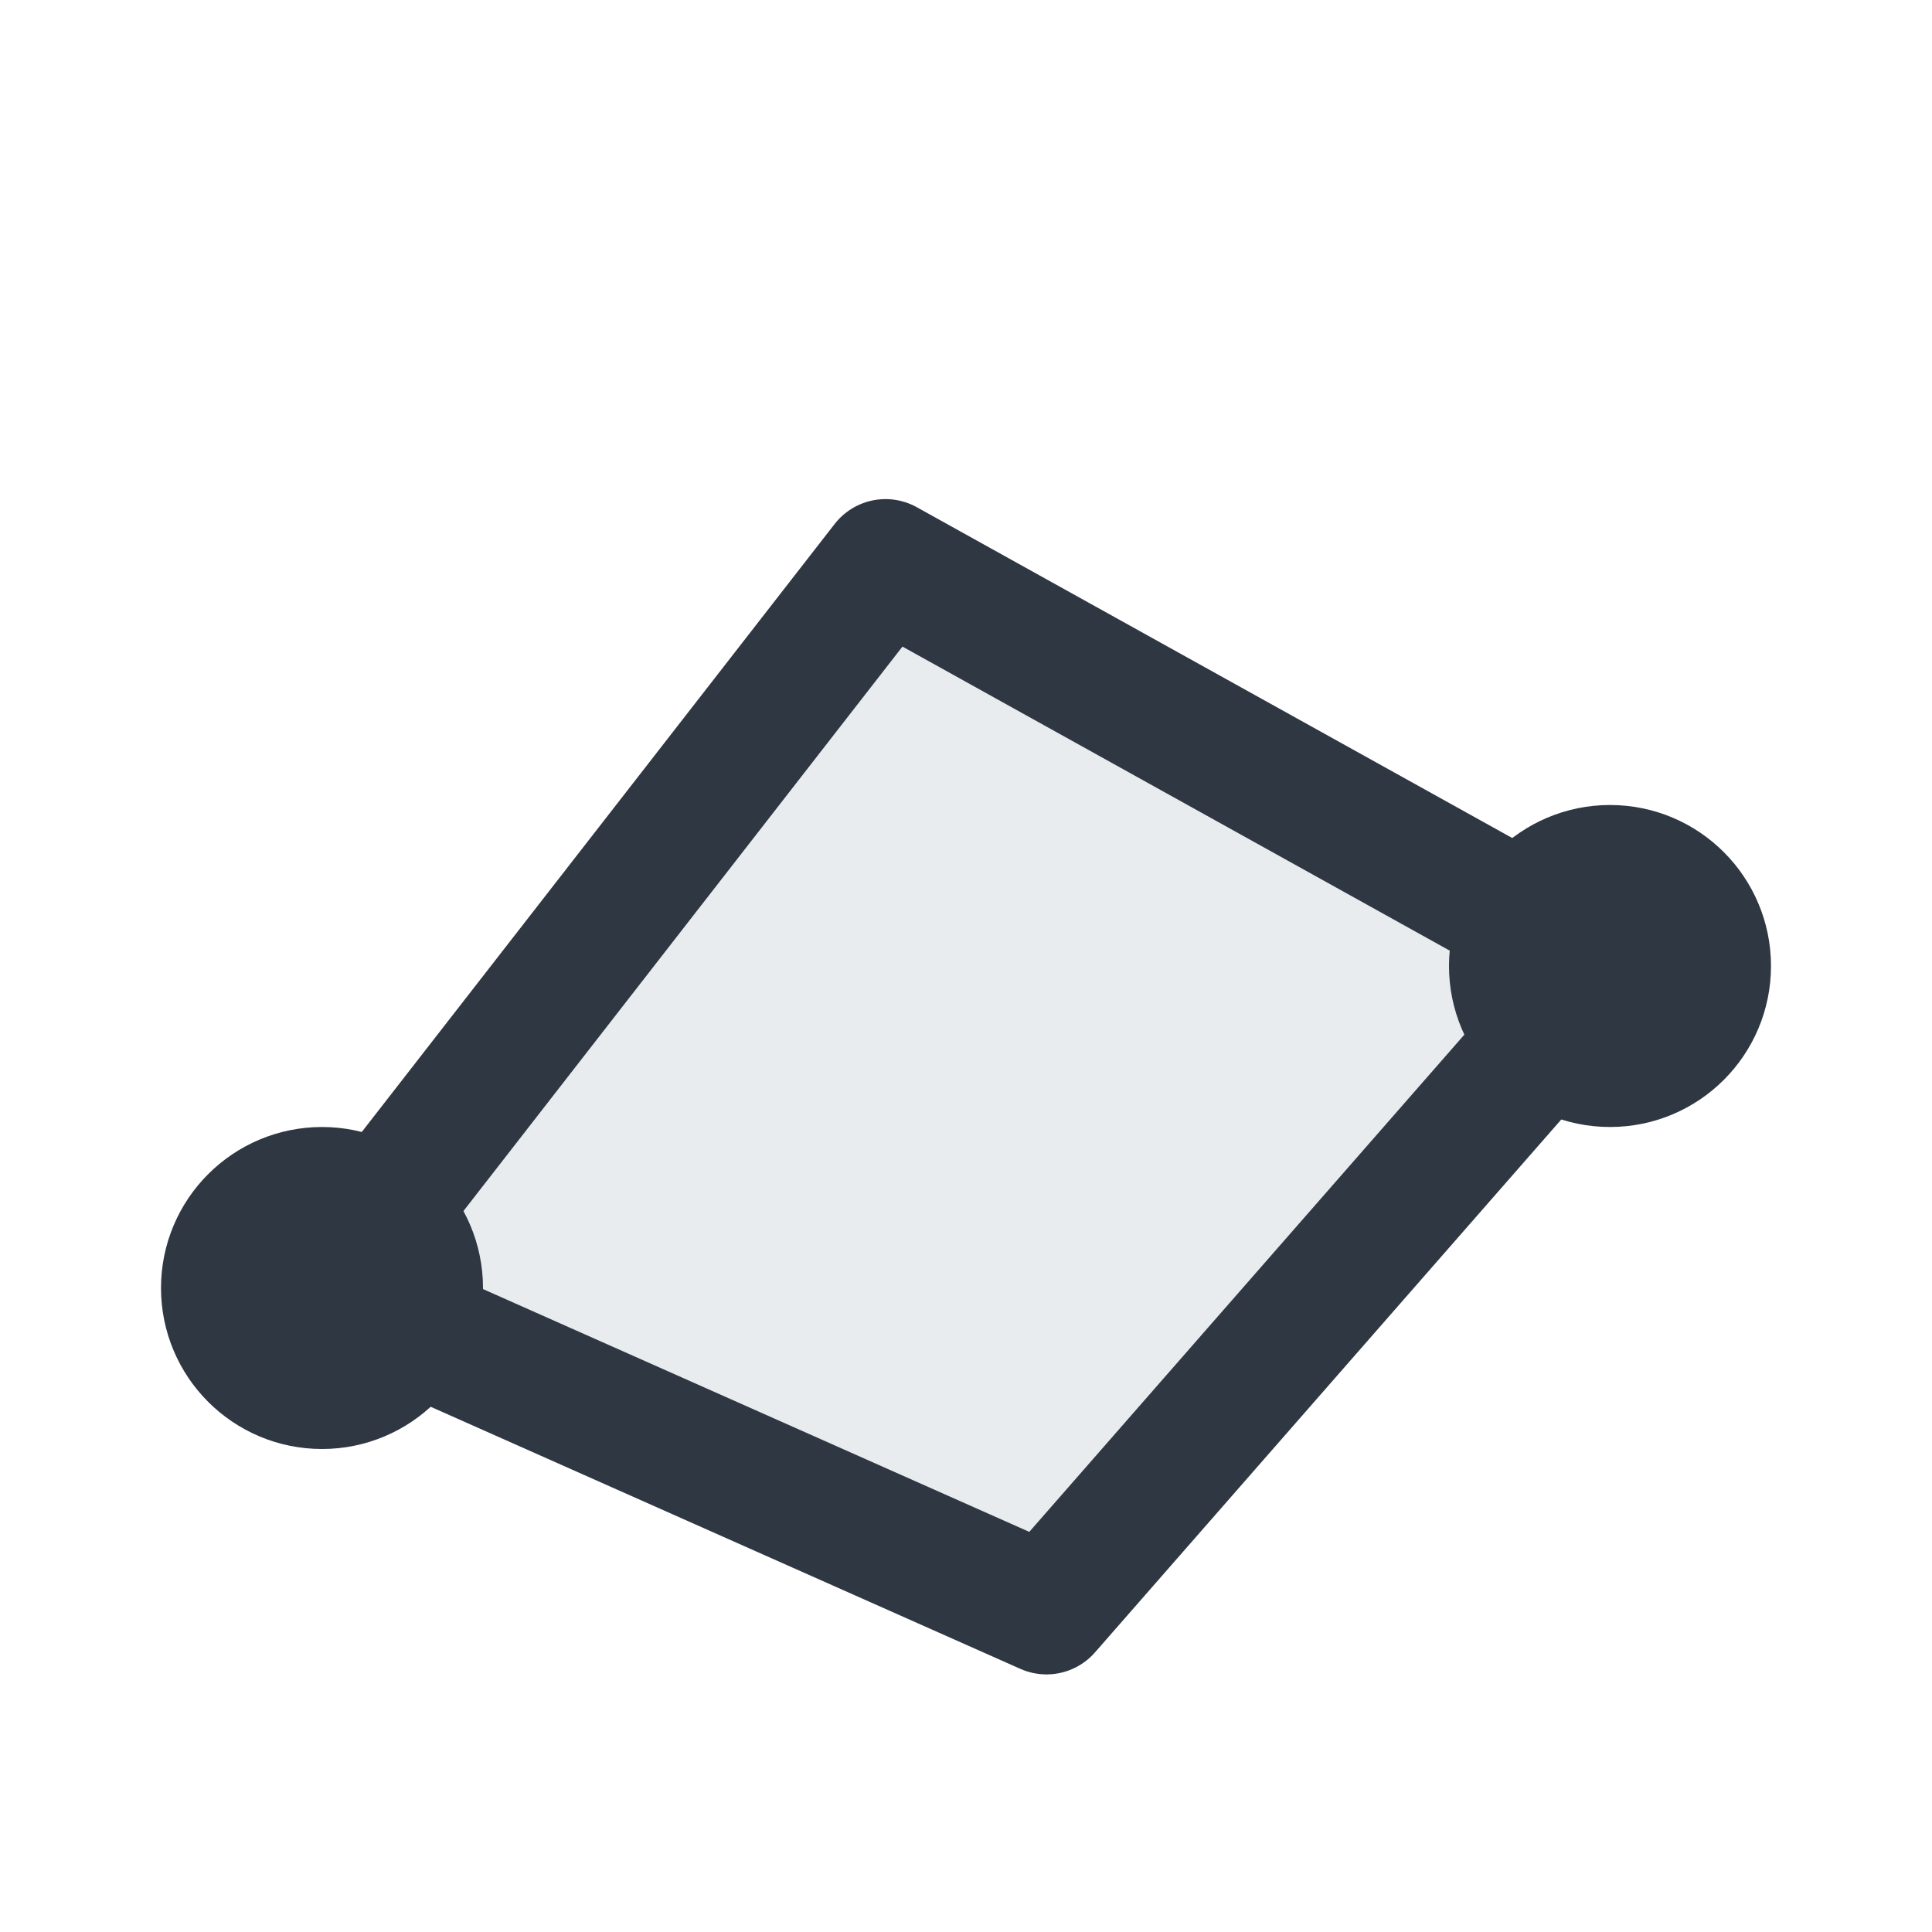
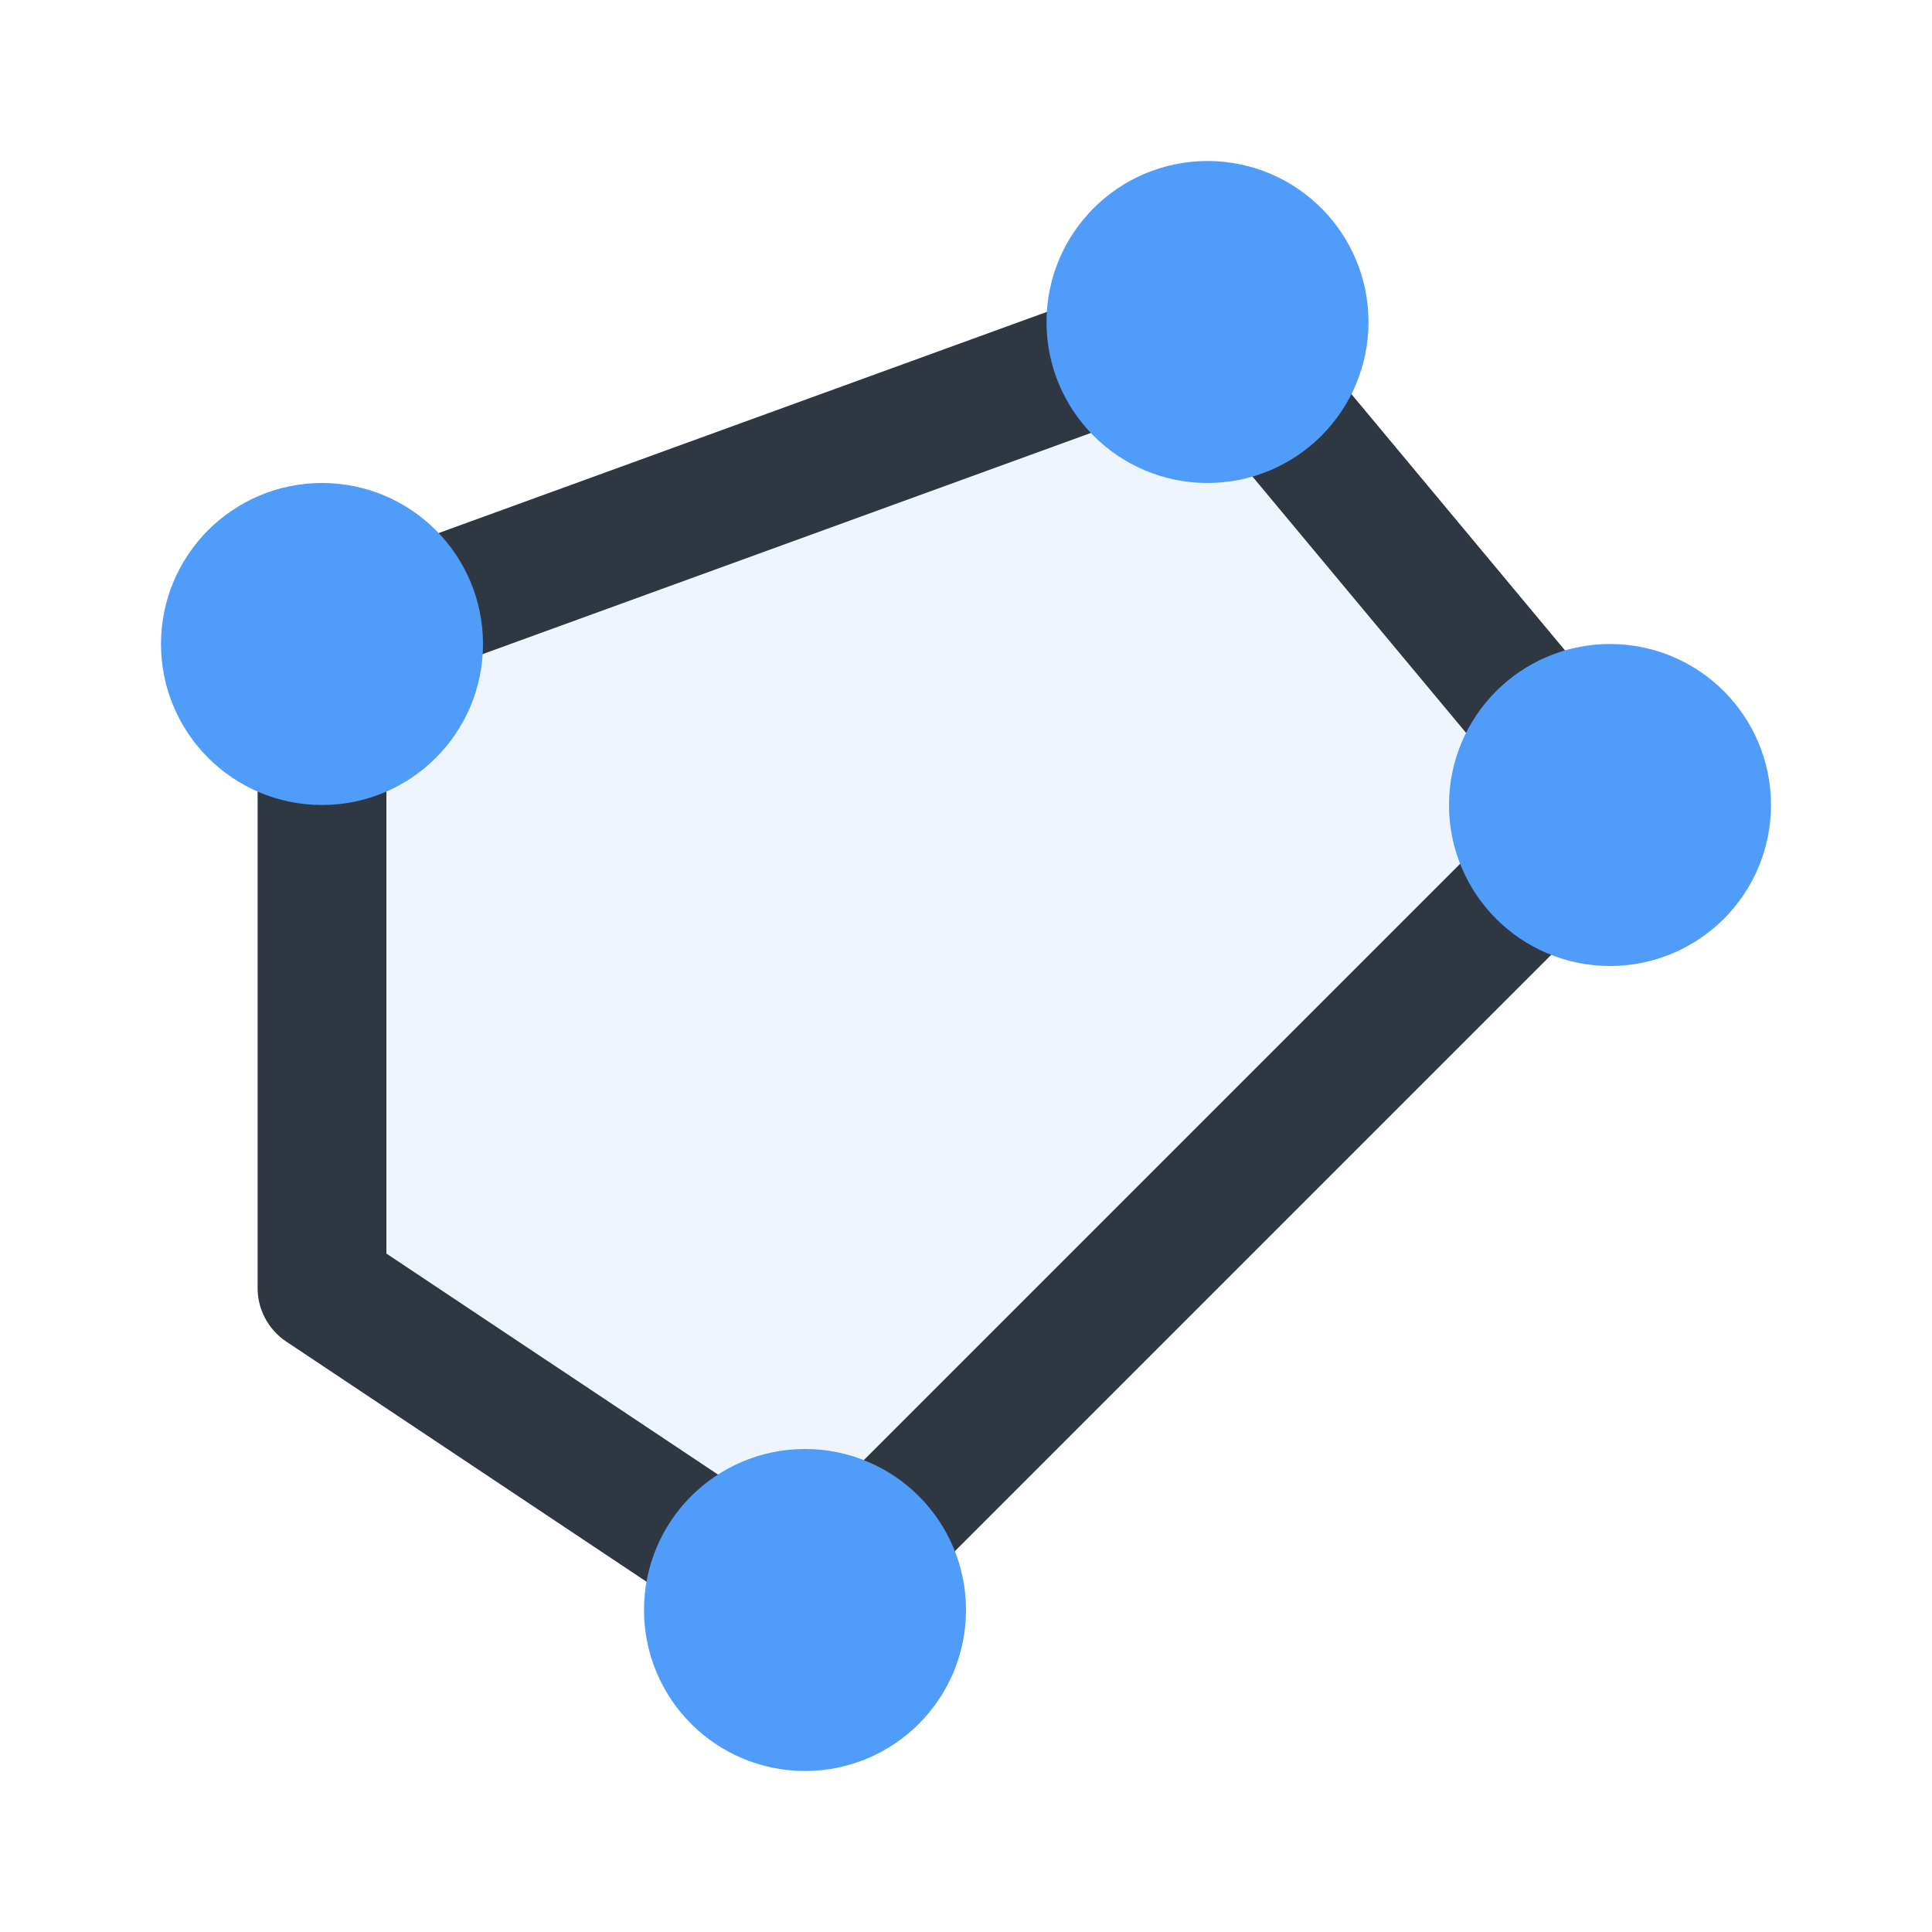
- <svg xmlns="http://www.w3.org/2000/svg" width="24" height="24" viewBox="0 0 24 24" fill="none" stroke="#2f3742" stroke-width="1.6" stroke-linejoin="round">
-   <path d="m4 16 7-9 9 5-7 8z" fill="#e8ecef" />
-   <circle cx="4" cy="16" r="1.2" fill="#2f3742" />
-   <circle cx="20" cy="12" r="1.2" fill="#2f3742" />
+ <svg xmlns="http://www.w3.org/2000/svg" width="24" height="24" viewBox="0 0 24 24" fill="none" stroke="#2F3742" stroke-width="1.6" stroke-linecap="round" stroke-linejoin="round">
+   <path d="m4 8 11-4 5 6-10 10-6-4z" fill="#EEF5FD" />
+   <circle cx="4" cy="8" r="1.2" fill="#4F9CF9" stroke="#4F9CF9" />
+   <circle cx="15" cy="4" r="1.2" fill="#4F9CF9" stroke="#4F9CF9" />
+   <circle cx="20" cy="10" r="1.2" fill="#4F9CF9" stroke="#4F9CF9" />
+   <circle cx="10" cy="20" r="1.2" fill="#4F9CF9" stroke="#4F9CF9" />
</svg>
